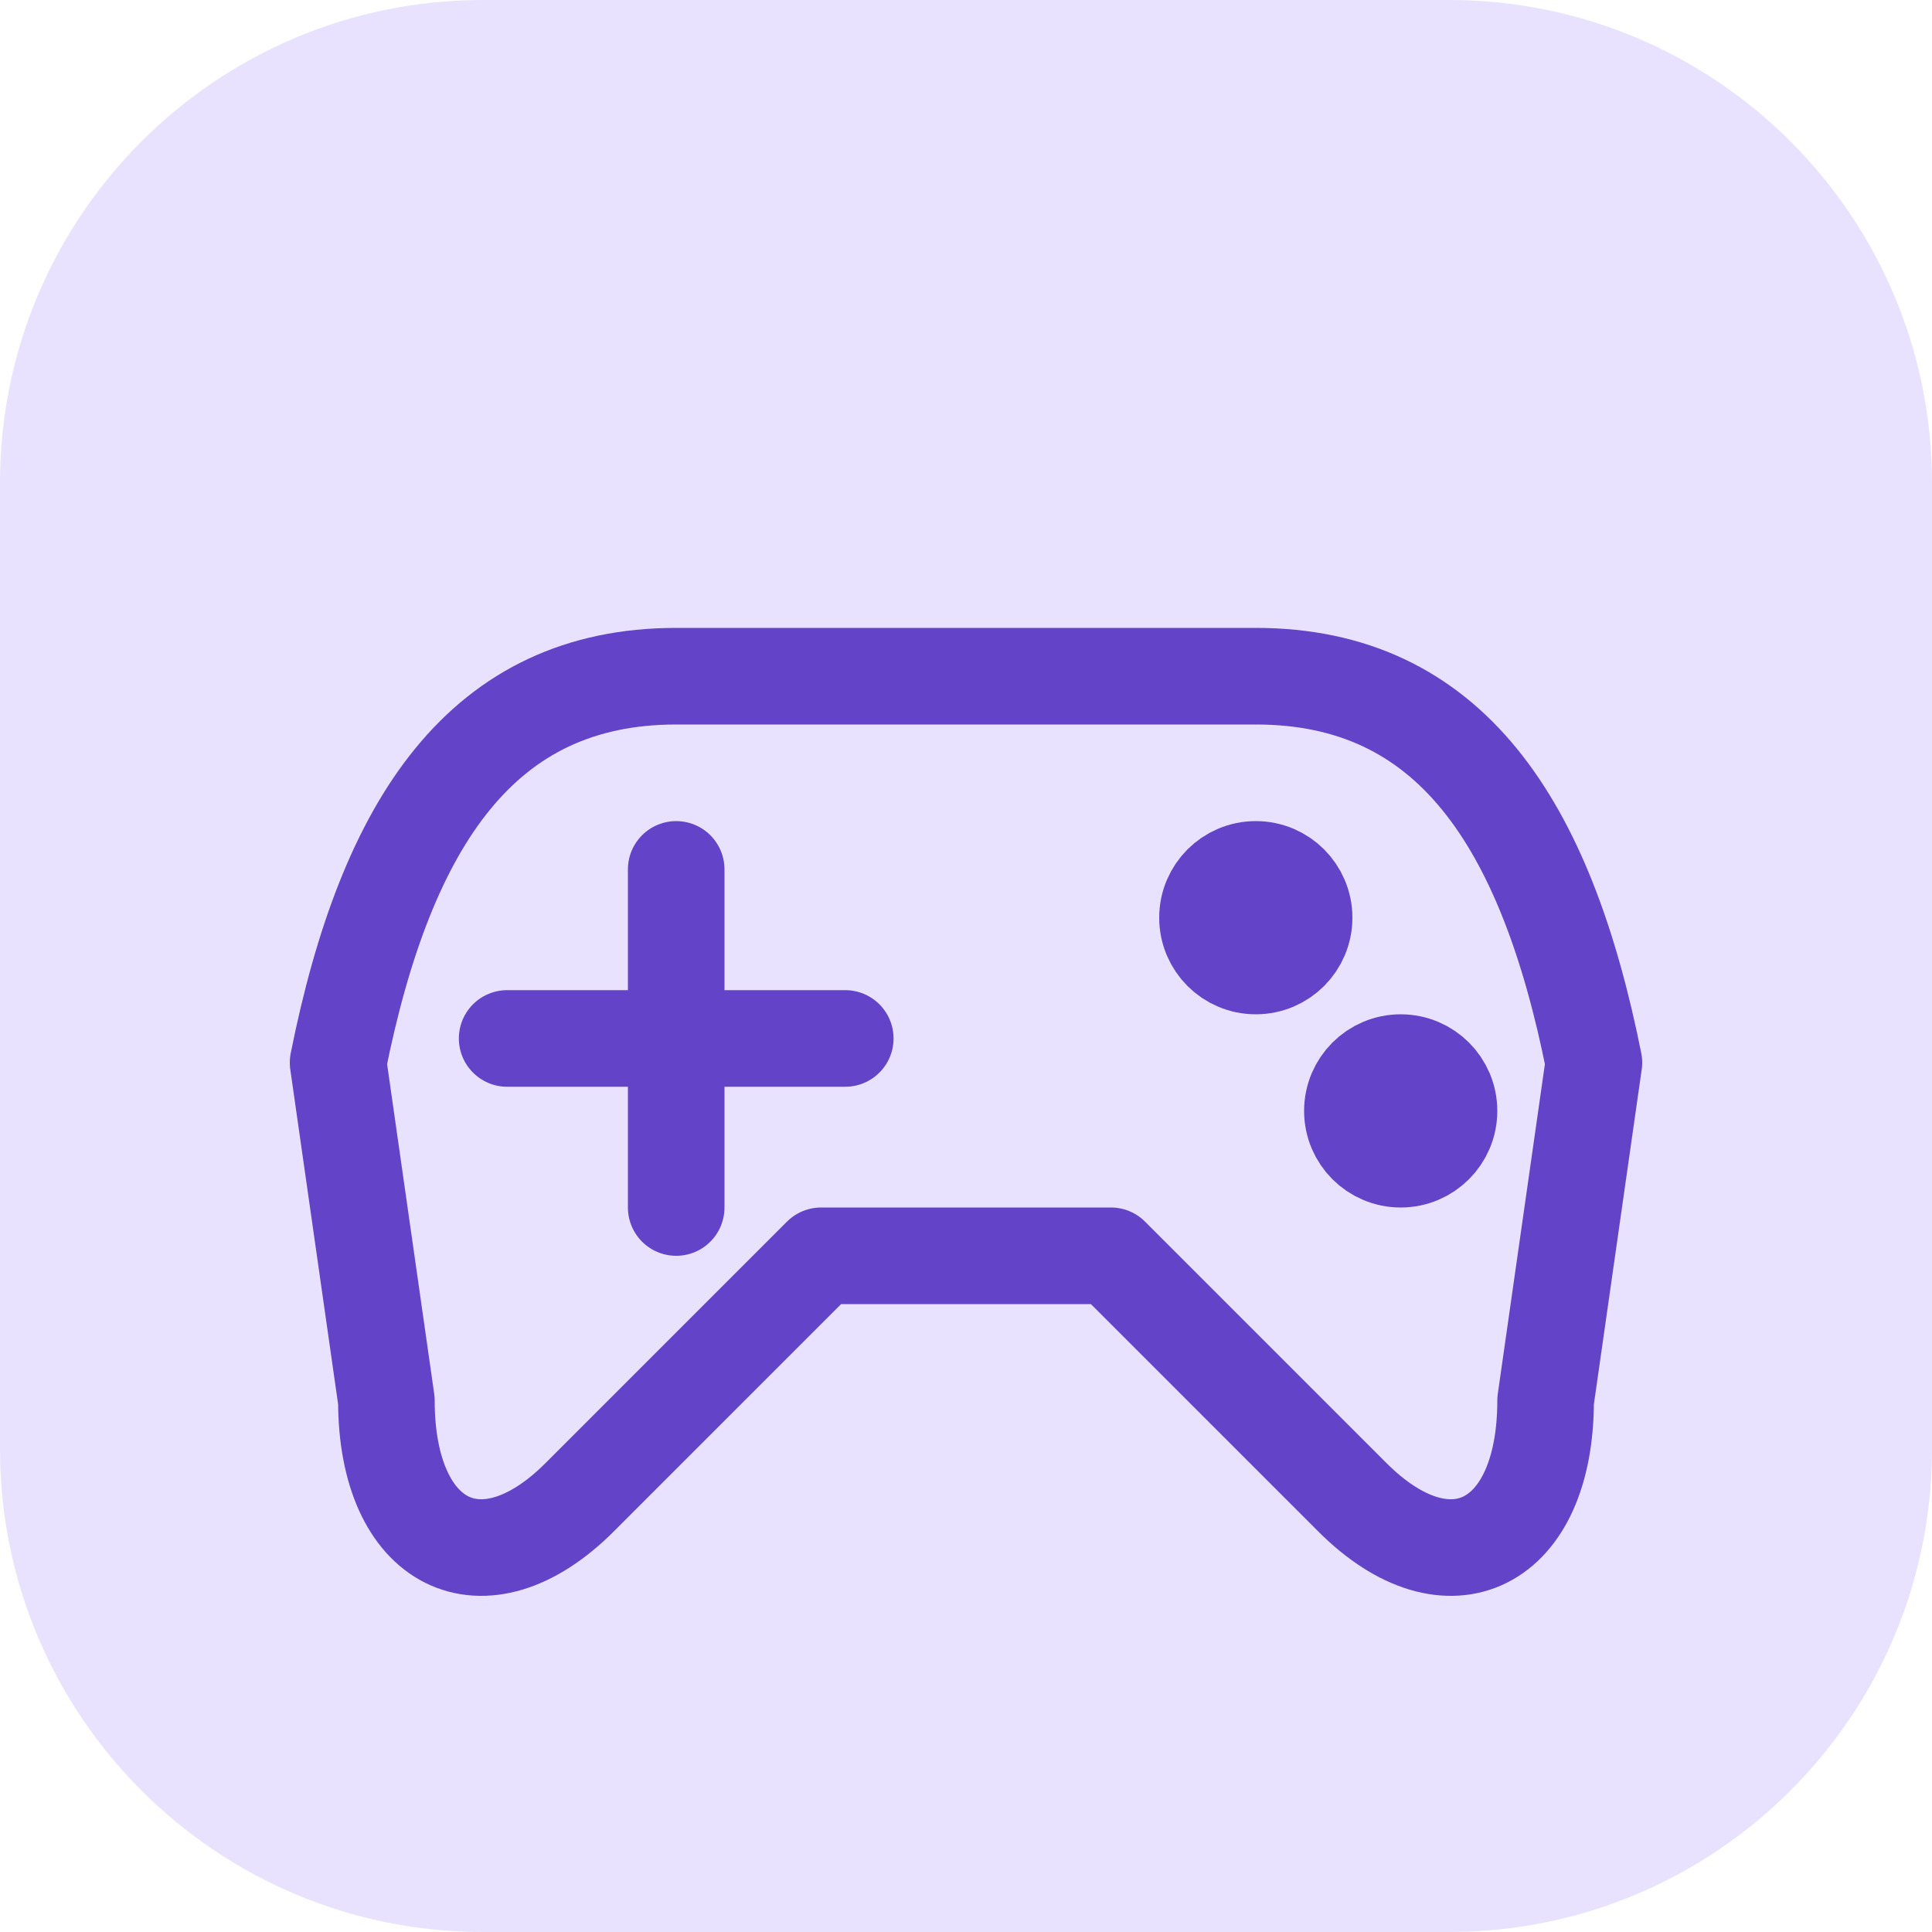
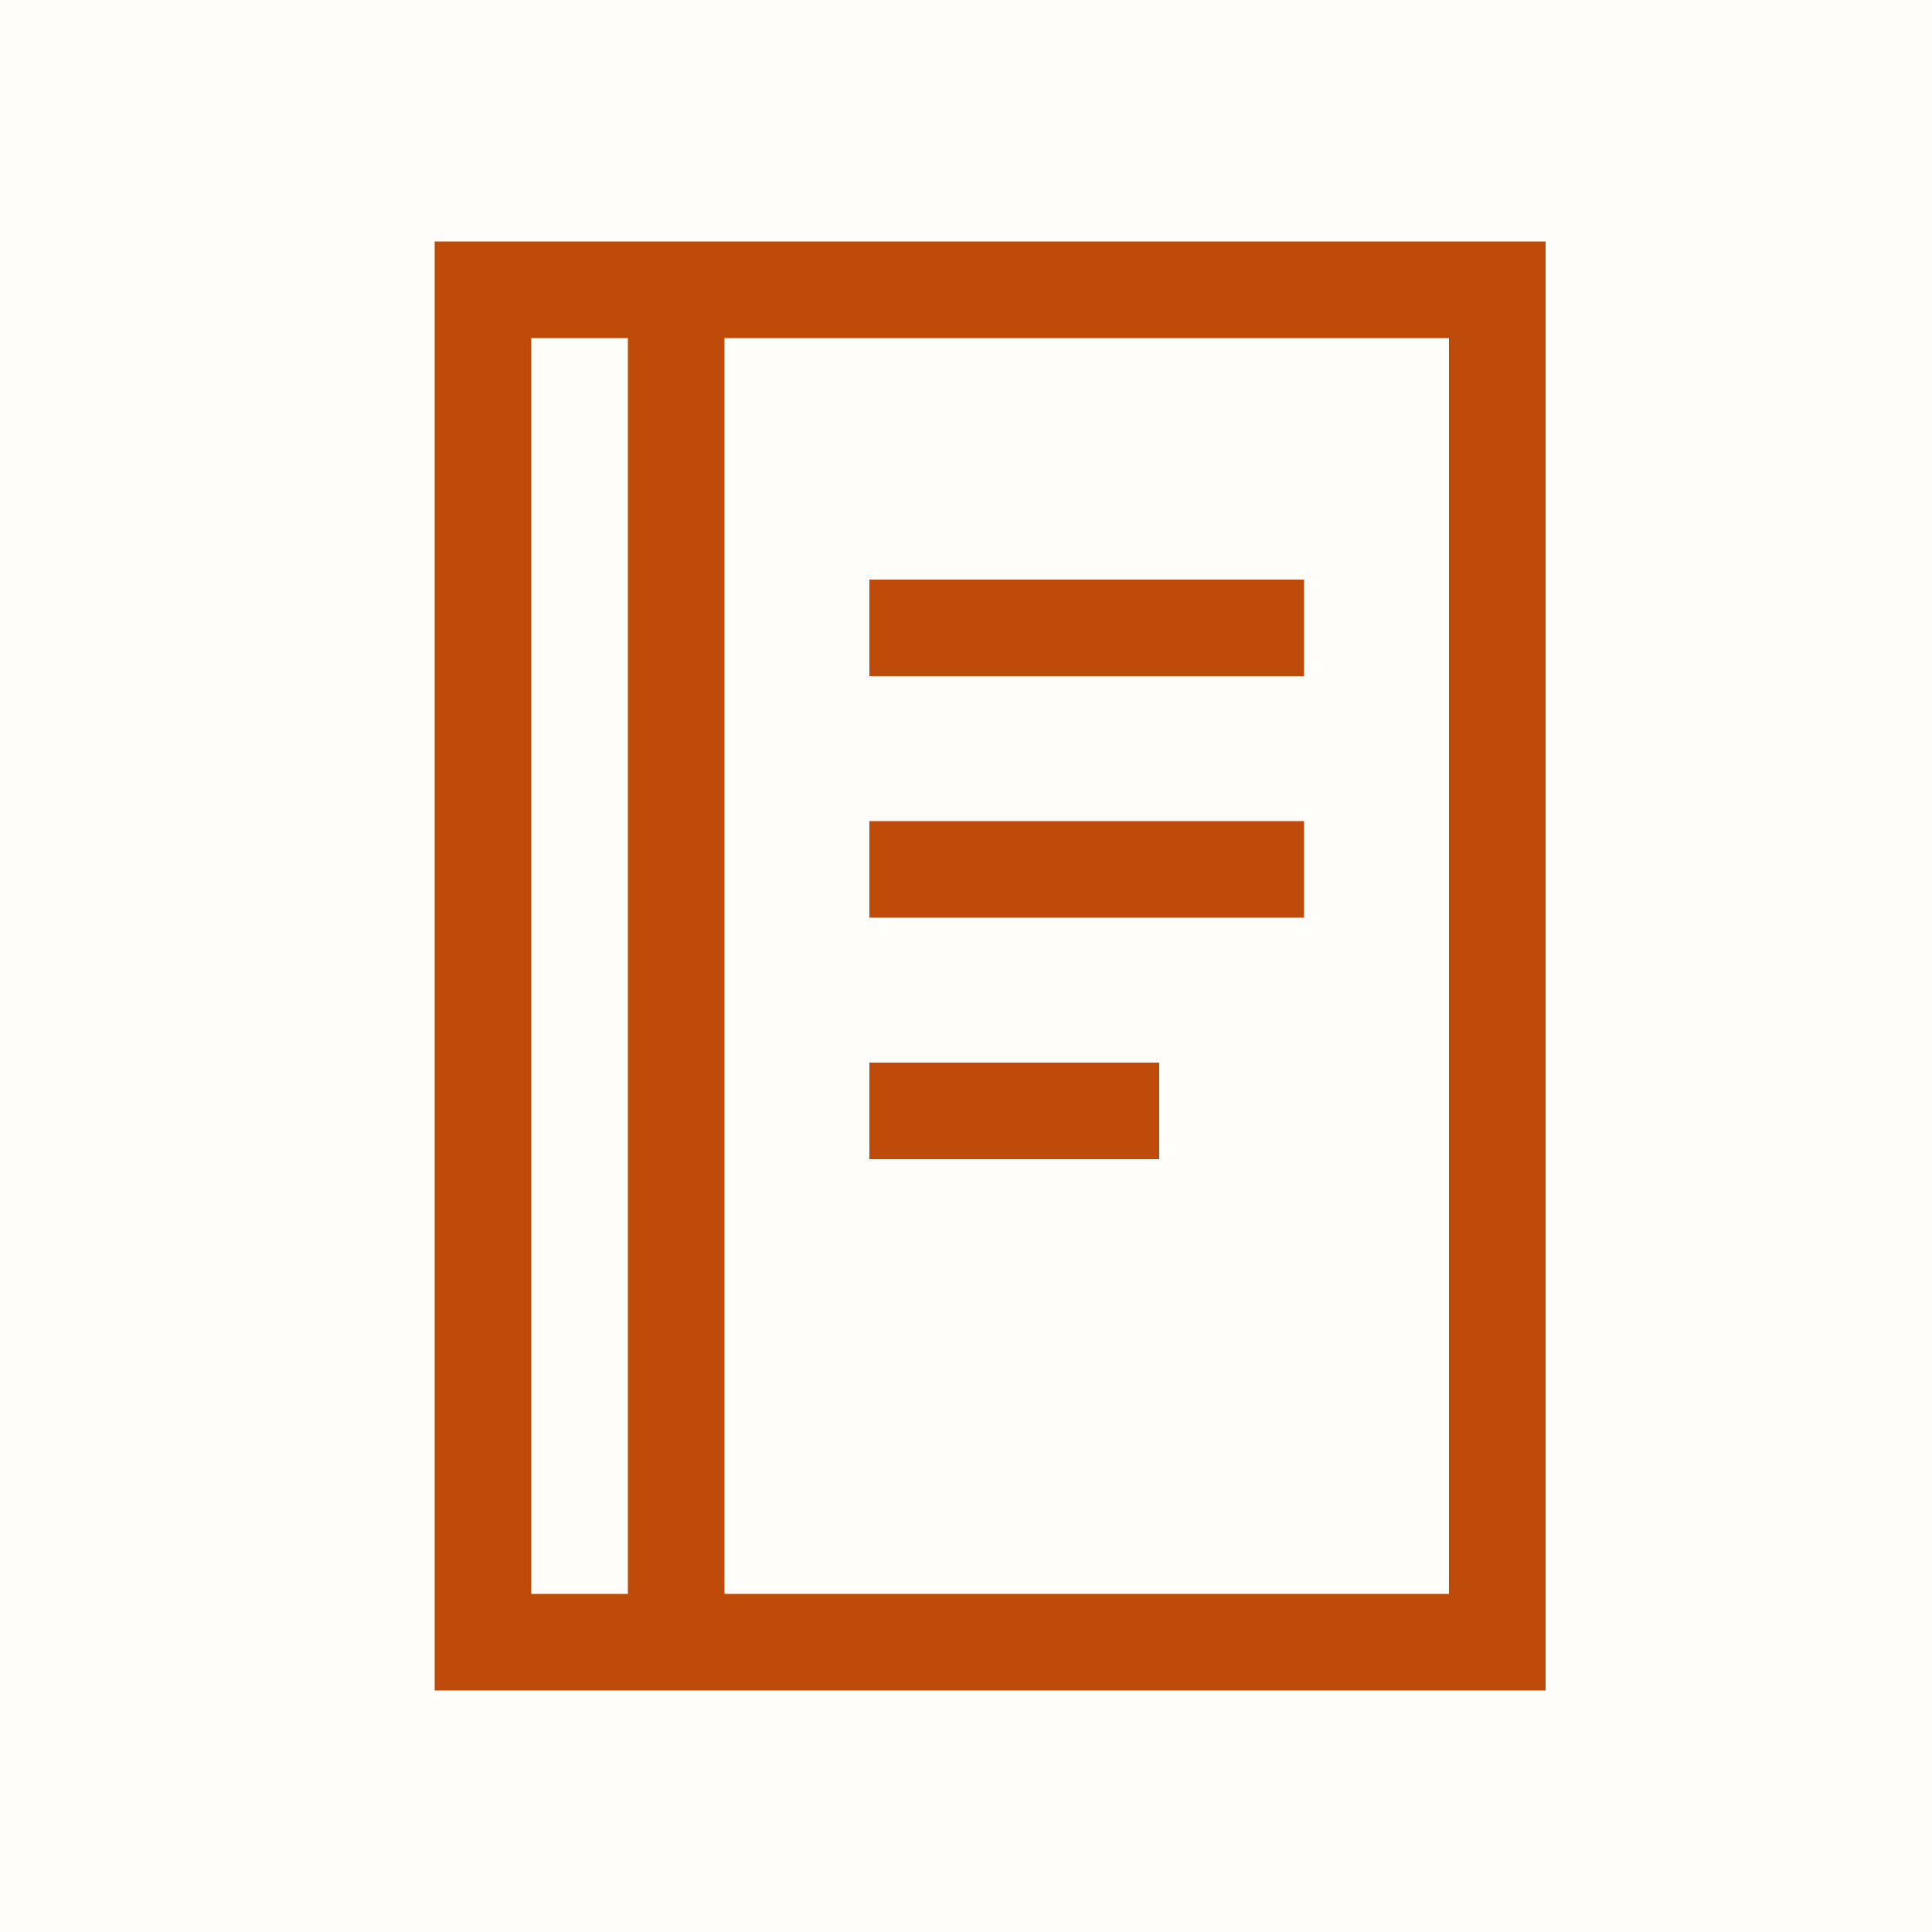
<svg xmlns="http://www.w3.org/2000/svg" viewBox="0 0 40 40">
-   <rect width="40" height="40" rx="10" fill="#e8e2ff" />
-   <g transform="translate(4 4)" fill="none" stroke="#6343c7" stroke-width="2" stroke-linejoin="round" stroke-linecap="round">
-     <path d="M10 10h12c4 0 6 3 7 8l-1 7c0 3-2 4-4 2l-5-5h-6l-5 5c-2 2-4 1-4-2l-1-7c1-5 3-8 7-8Z" />
-     <path d="M10 14v7M6.5 17.5h7" />
-     <circle cx="22" cy="15" r="1" />
-     <circle cx="25" cy="19" r="1" />
+   <rect width="40" height="40" fill="#fffdf9" />
+   <g fill="none" stroke="#bf4b0b" stroke-width="2">
+     <path d="M10 6h21v28H10zM14 6v28M18 13h9M18 18h9M18 23h6" />
  </g>
</svg>
